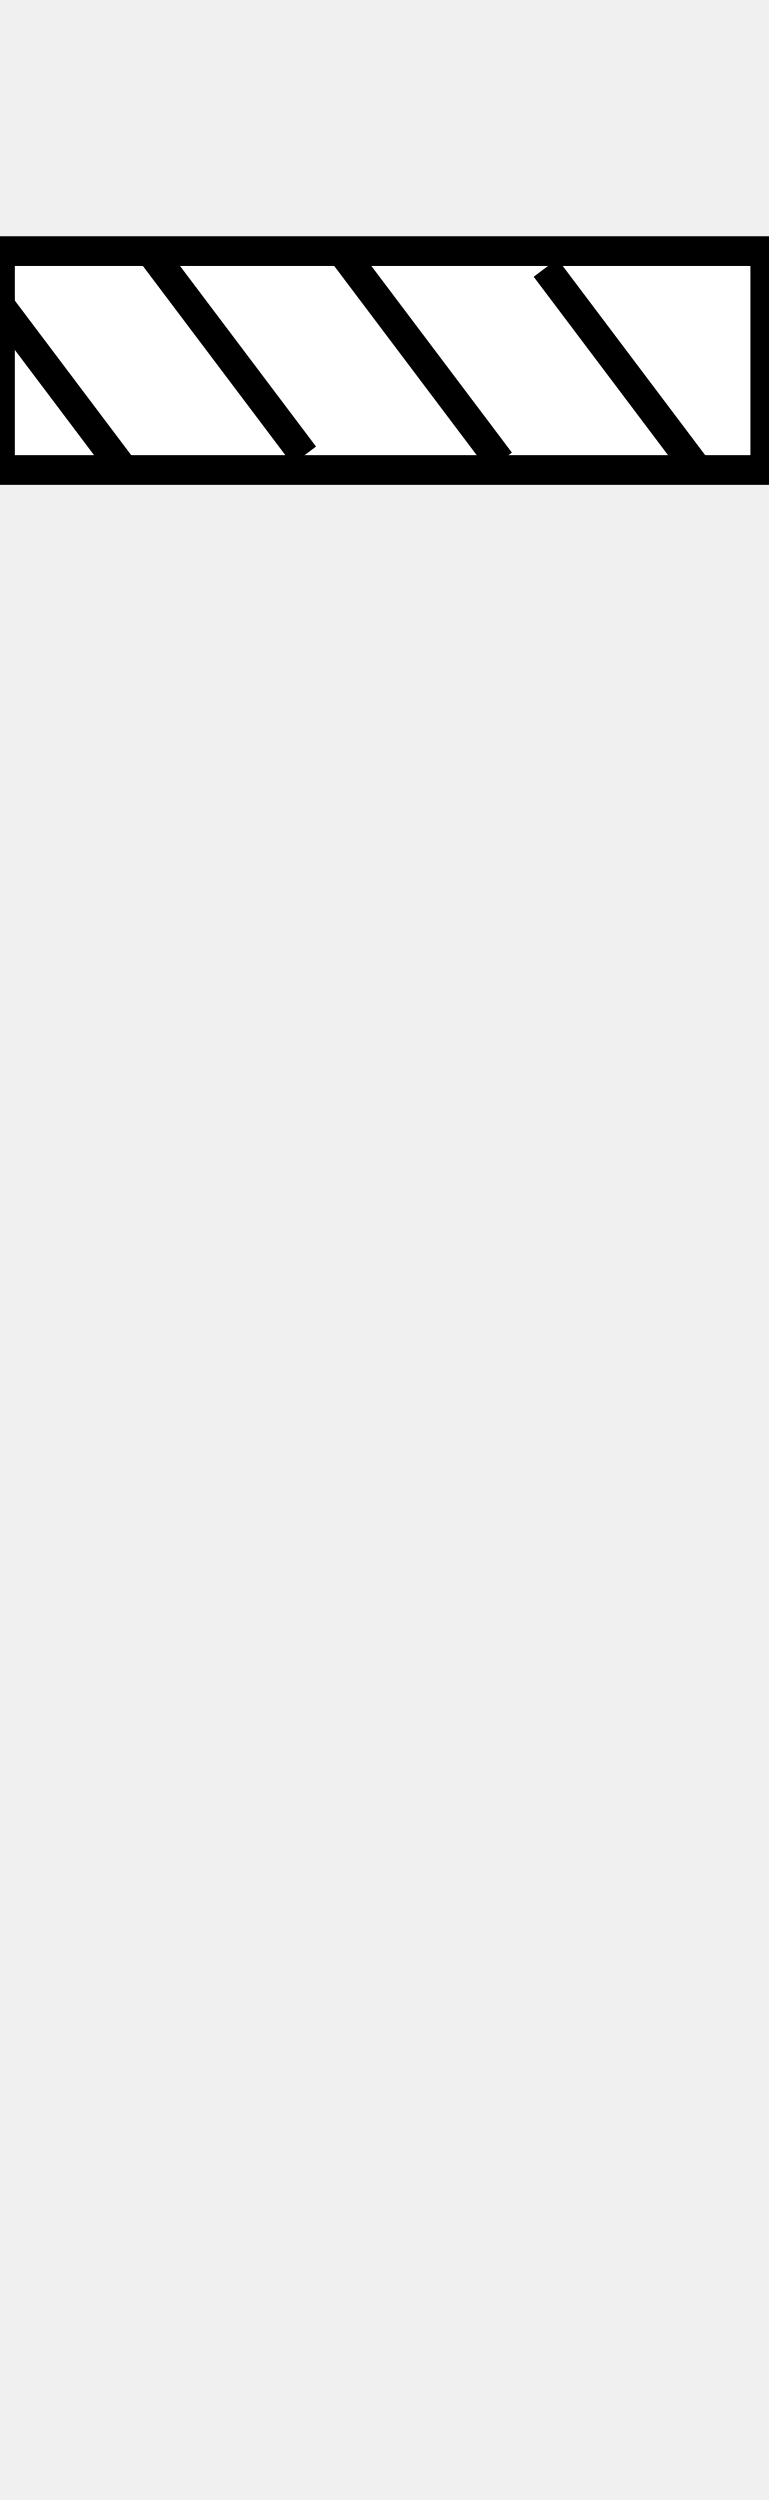
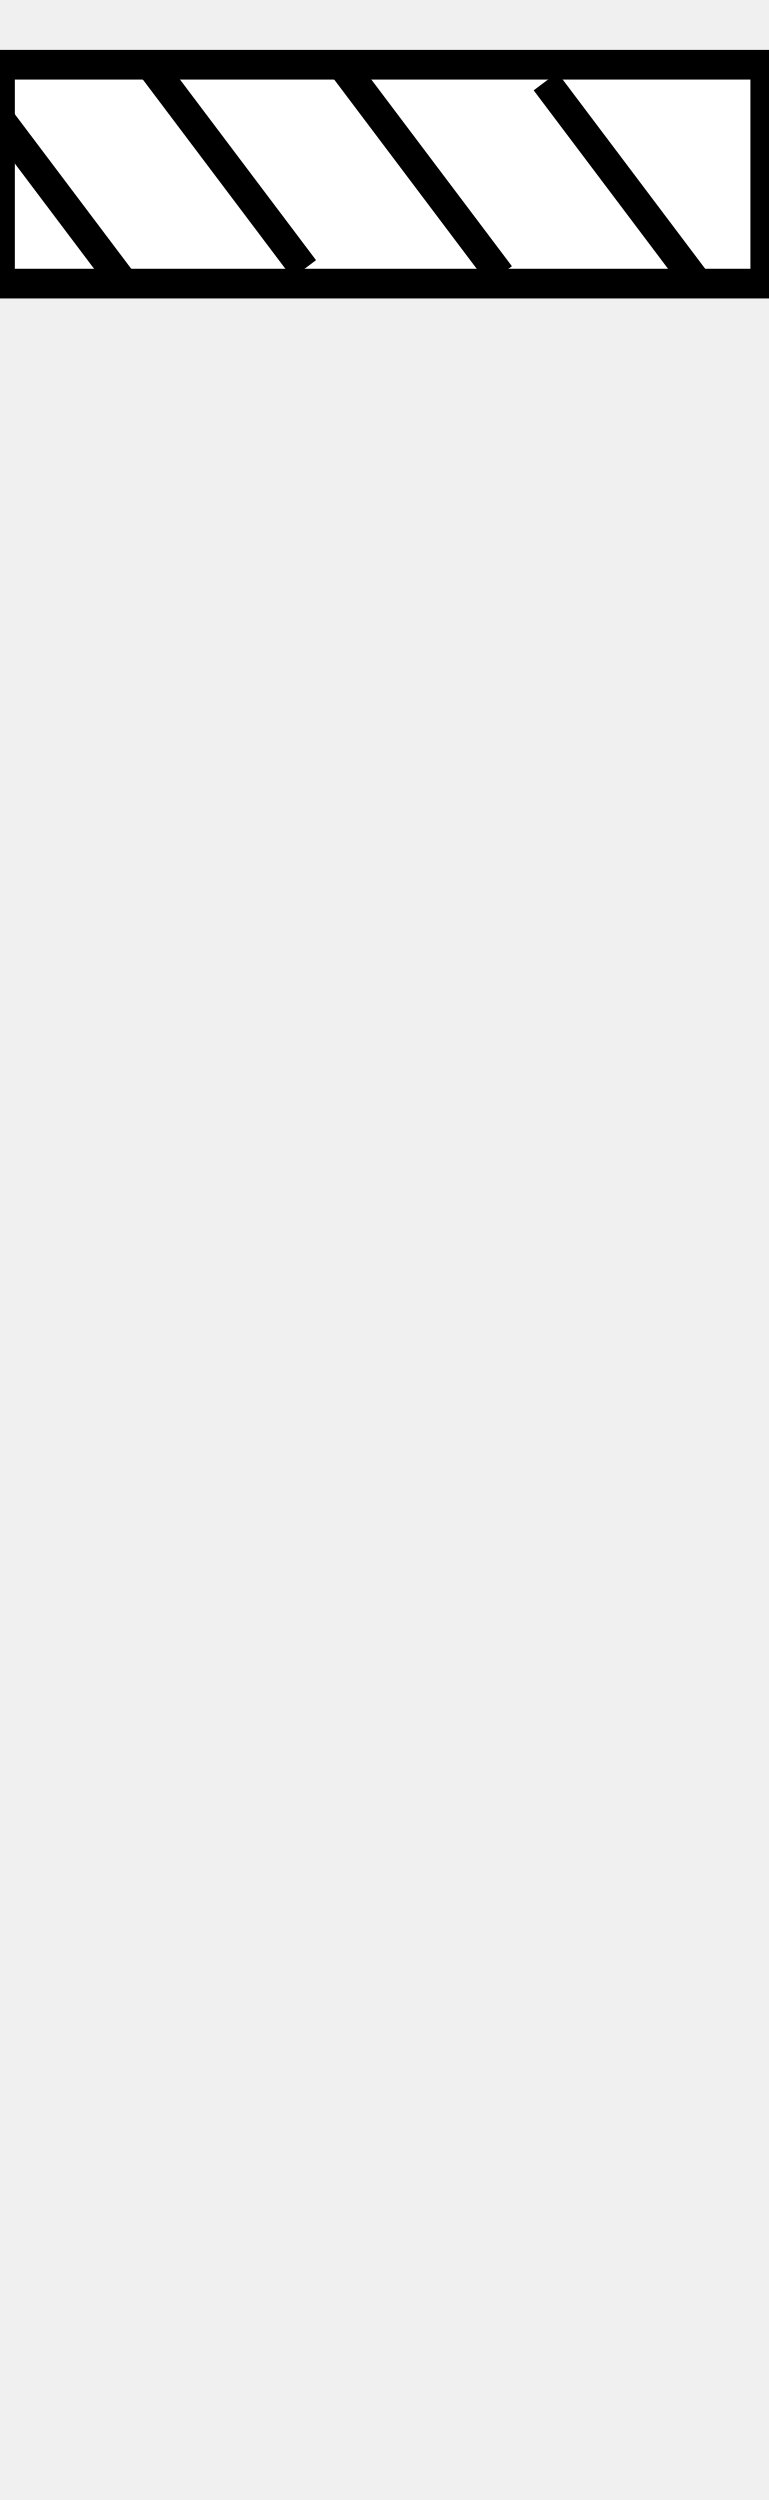
<svg xmlns="http://www.w3.org/2000/svg" width="26.453" height="86.095" stroke="#000000" version="1.1" id="svg1123">
  <defs id="defs1127" />
-   <path d="m 26.354,10.523 -1.412,-1.875" fill="none" id="path2046" style="stroke-width:1.022" />
-   <path fill="#ffffff" d="m 0,8.648 h 26.354 v 7.538 H 0 Z" id="path2048" style="stroke-width:1.022" />
-   <path d="m 24.03,16.186 -5.243,-6.963 m -1.566,6.671 -5.48,-7.277 m -1.266,7.069 -5.3,-7.038 M 4.264,16.186 0,10.523" fill="none" id="path2050" style="stroke-width:1.022" />
+   <path d="m 26.354,4.104 -1.412,-1.875" fill="none" id="path2046" style="stroke-width:1.022" />
+   <path fill="#ffffff" d="m 0,2.229 h 26.354 v 7.538 H 0 Z" id="path2048" style="stroke-width:1.022" />
+   <path d="m 24.03,9.767 -5.243,-6.963 m -1.566,6.671 -5.48,-7.277 m -1.266,7.069 -5.3,-7.038 M 4.264,9.767 0,4.104" fill="none" id="path2050" style="stroke-width:1.022" />
</svg>
